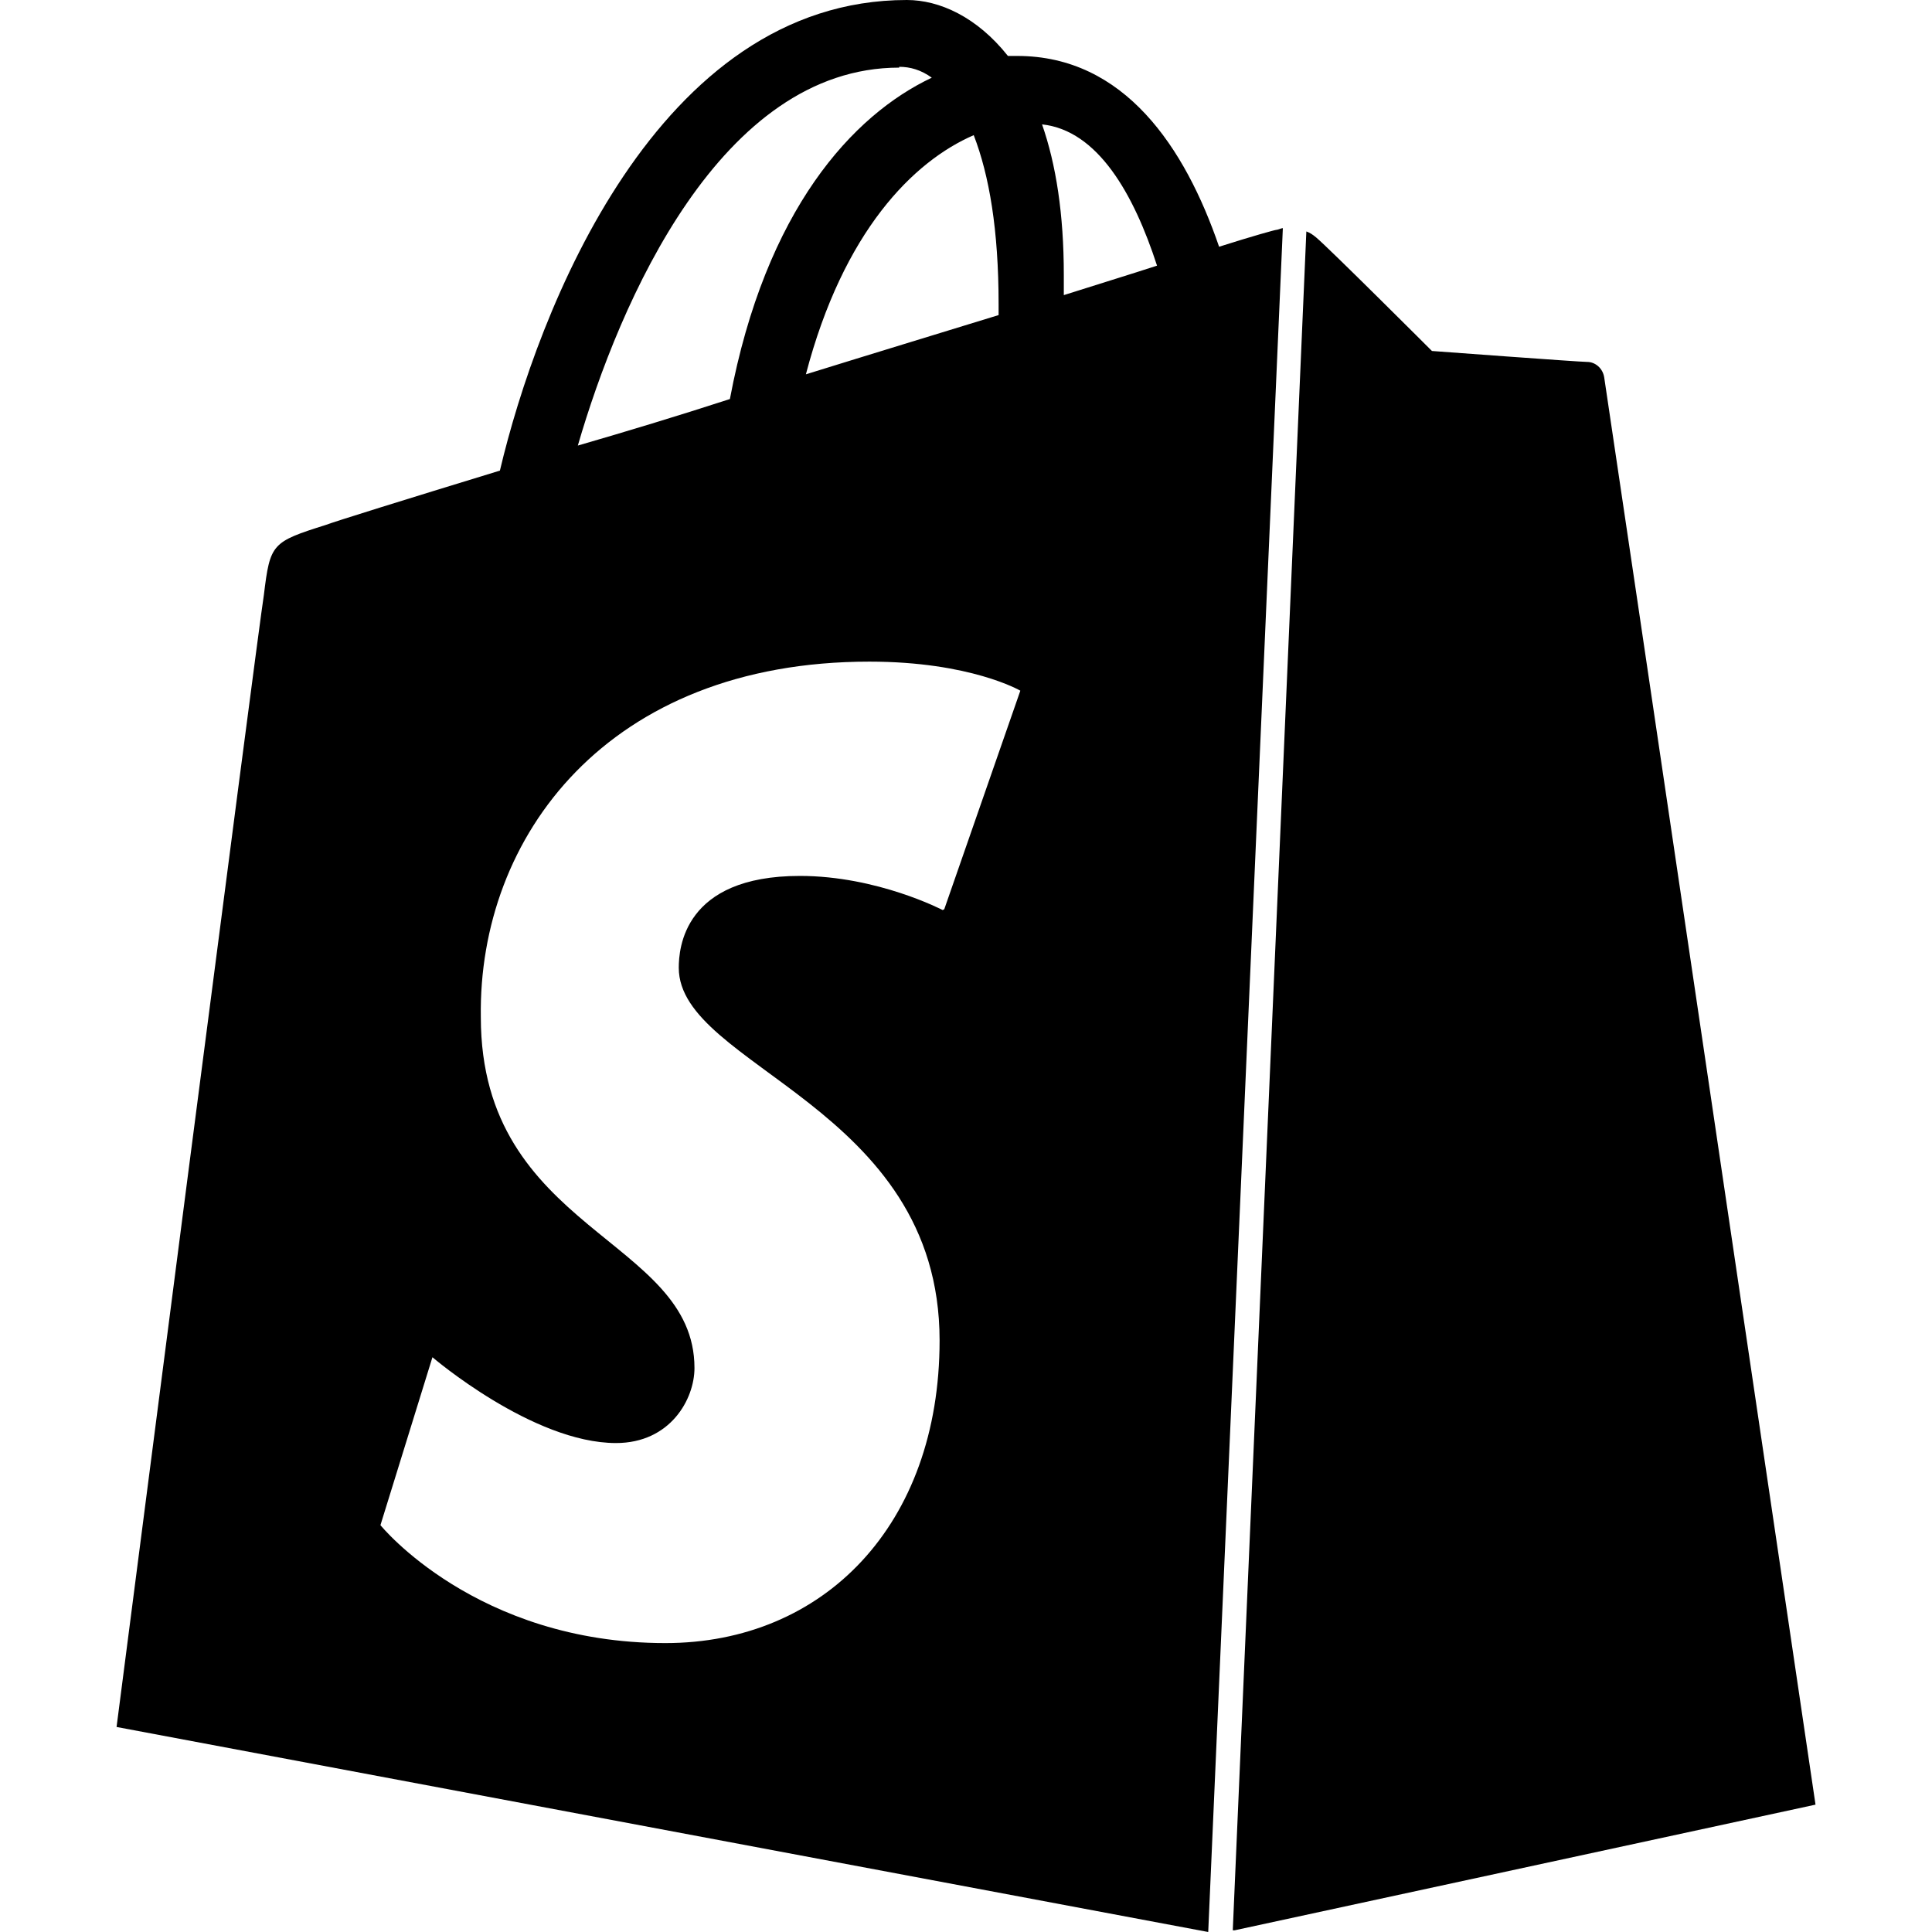
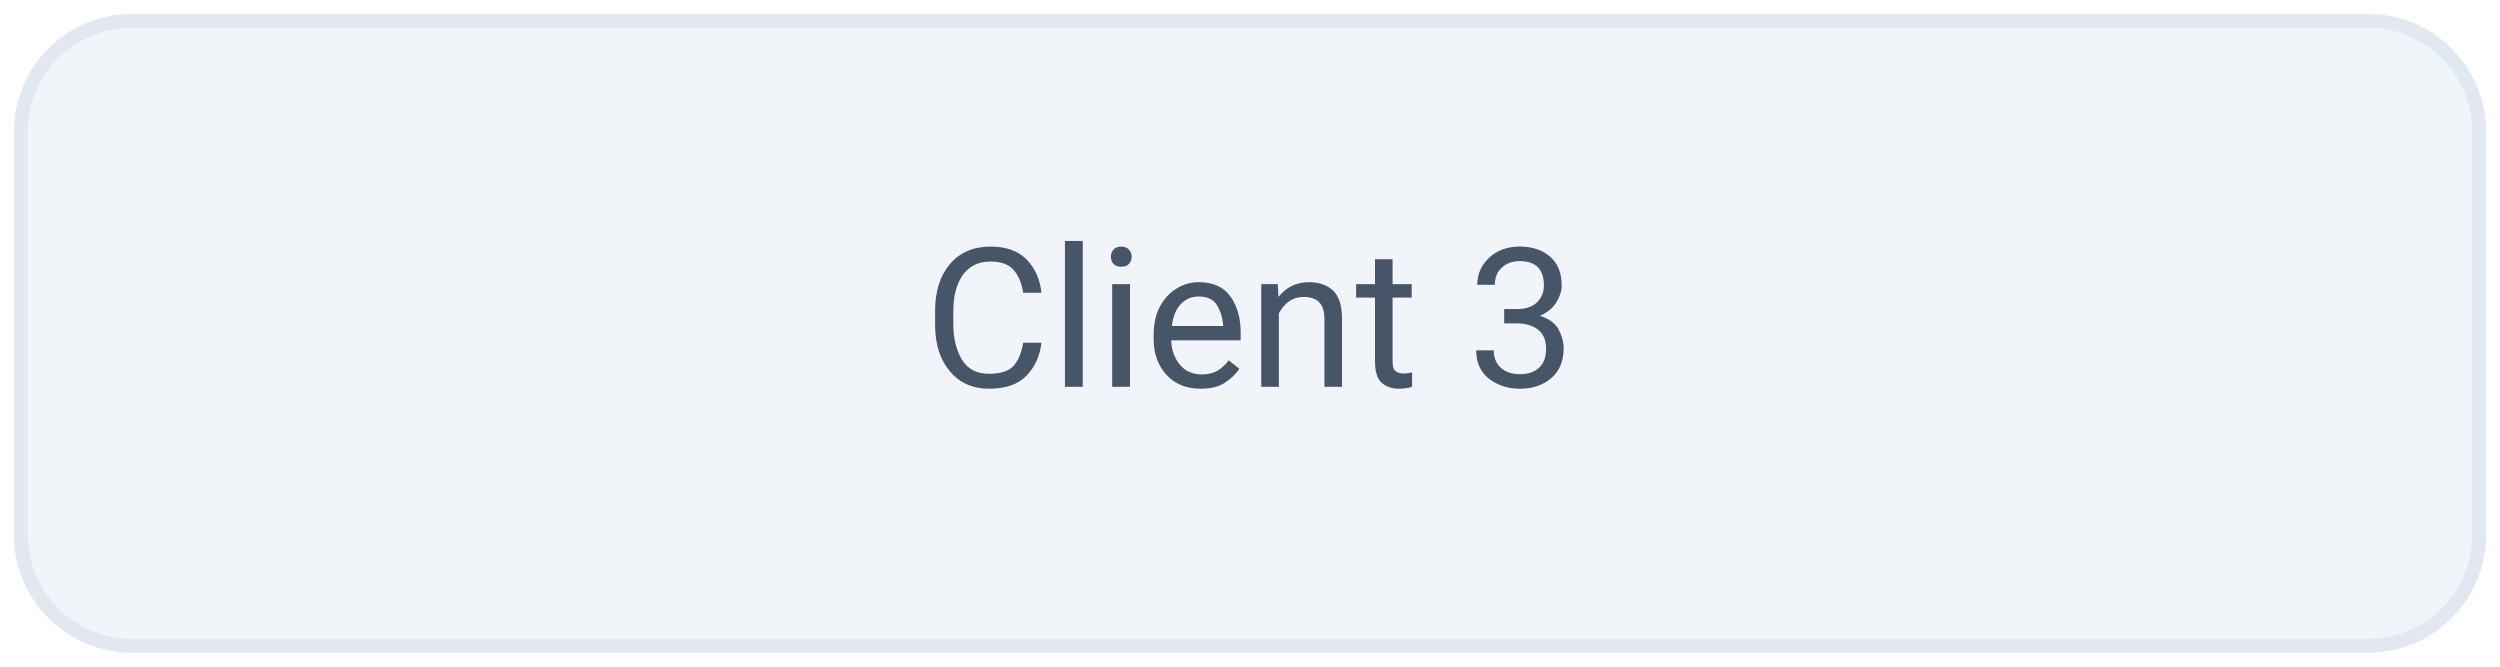
- <svg xmlns="http://www.w3.org/2000/svg" role="img" viewBox="0 0 24 24">
-   <path d="M15.337 23.979l7.216-1.561s-2.604-17.613-2.625-17.73c-.018-.116-.114-.192-.211-.192s-1.929-.136-1.929-.136-1.275-1.274-1.439-1.411c-.045-.037-.075-.057-.121-.074l-.914 21.104h.023zM11.71 11.305s-.81-.424-1.774-.424c-1.447 0-1.504.906-1.504 1.141 0 1.232 3.24 1.715 3.24 4.629 0 2.295-1.44 3.76-3.406 3.76-2.354 0-3.54-1.465-3.54-1.465l.646-2.086s1.245 1.066 2.28 1.066c.675 0 .975-.545.975-.932 0-1.619-2.654-1.694-2.654-4.359-.034-2.237 1.571-4.416 4.827-4.416 1.257 0 1.875.361 1.875.361l-.945 2.715-.02.01zM11.17.83c.136 0 .271.038.405.135-.984.465-2.064 1.639-2.508 3.992-.656.213-1.293.405-1.889.578C7.697 3.75 8.951.84 11.17.84V.83zm1.235 2.949v.135c-.754.232-1.583.484-2.394.736.466-1.777 1.333-2.645 2.085-2.971.193.501.309 1.176.309 2.1zm.539-2.234c.694.074 1.141.867 1.429 1.755-.349.114-.735.231-1.158.366v-.252c0-.752-.096-1.371-.271-1.871v.002zm2.992 1.289c-.02 0-.06.021-.078.021s-.289.075-.714.21c-.423-1.233-1.176-2.37-2.508-2.37h-.115C12.135.209 11.669 0 11.265 0 8.159 0 6.675 3.877 6.21 5.846c-1.194.365-2.063.636-2.16.674-.675.213-.694.232-.772.87-.075.462-1.83 14.063-1.83 14.063L15.009 24l.927-21.166z" />
+ <svg xmlns="http://www.w3.org/2000/svg" width="180" height="48" viewBox="0 0 180 48">
+   <rect x="1.5" y="1.5" width="177" height="45" rx="8" fill="#F1F5F9" stroke="#E2E8F0" />
+   <text x="50%" y="50%" dominant-baseline="middle" text-anchor="middle" font-family="system-ui, -apple-system, Segoe UI, Roboto, Helvetica, Arial" font-size="14" fill="#475569">Client 3</text>
</svg>
